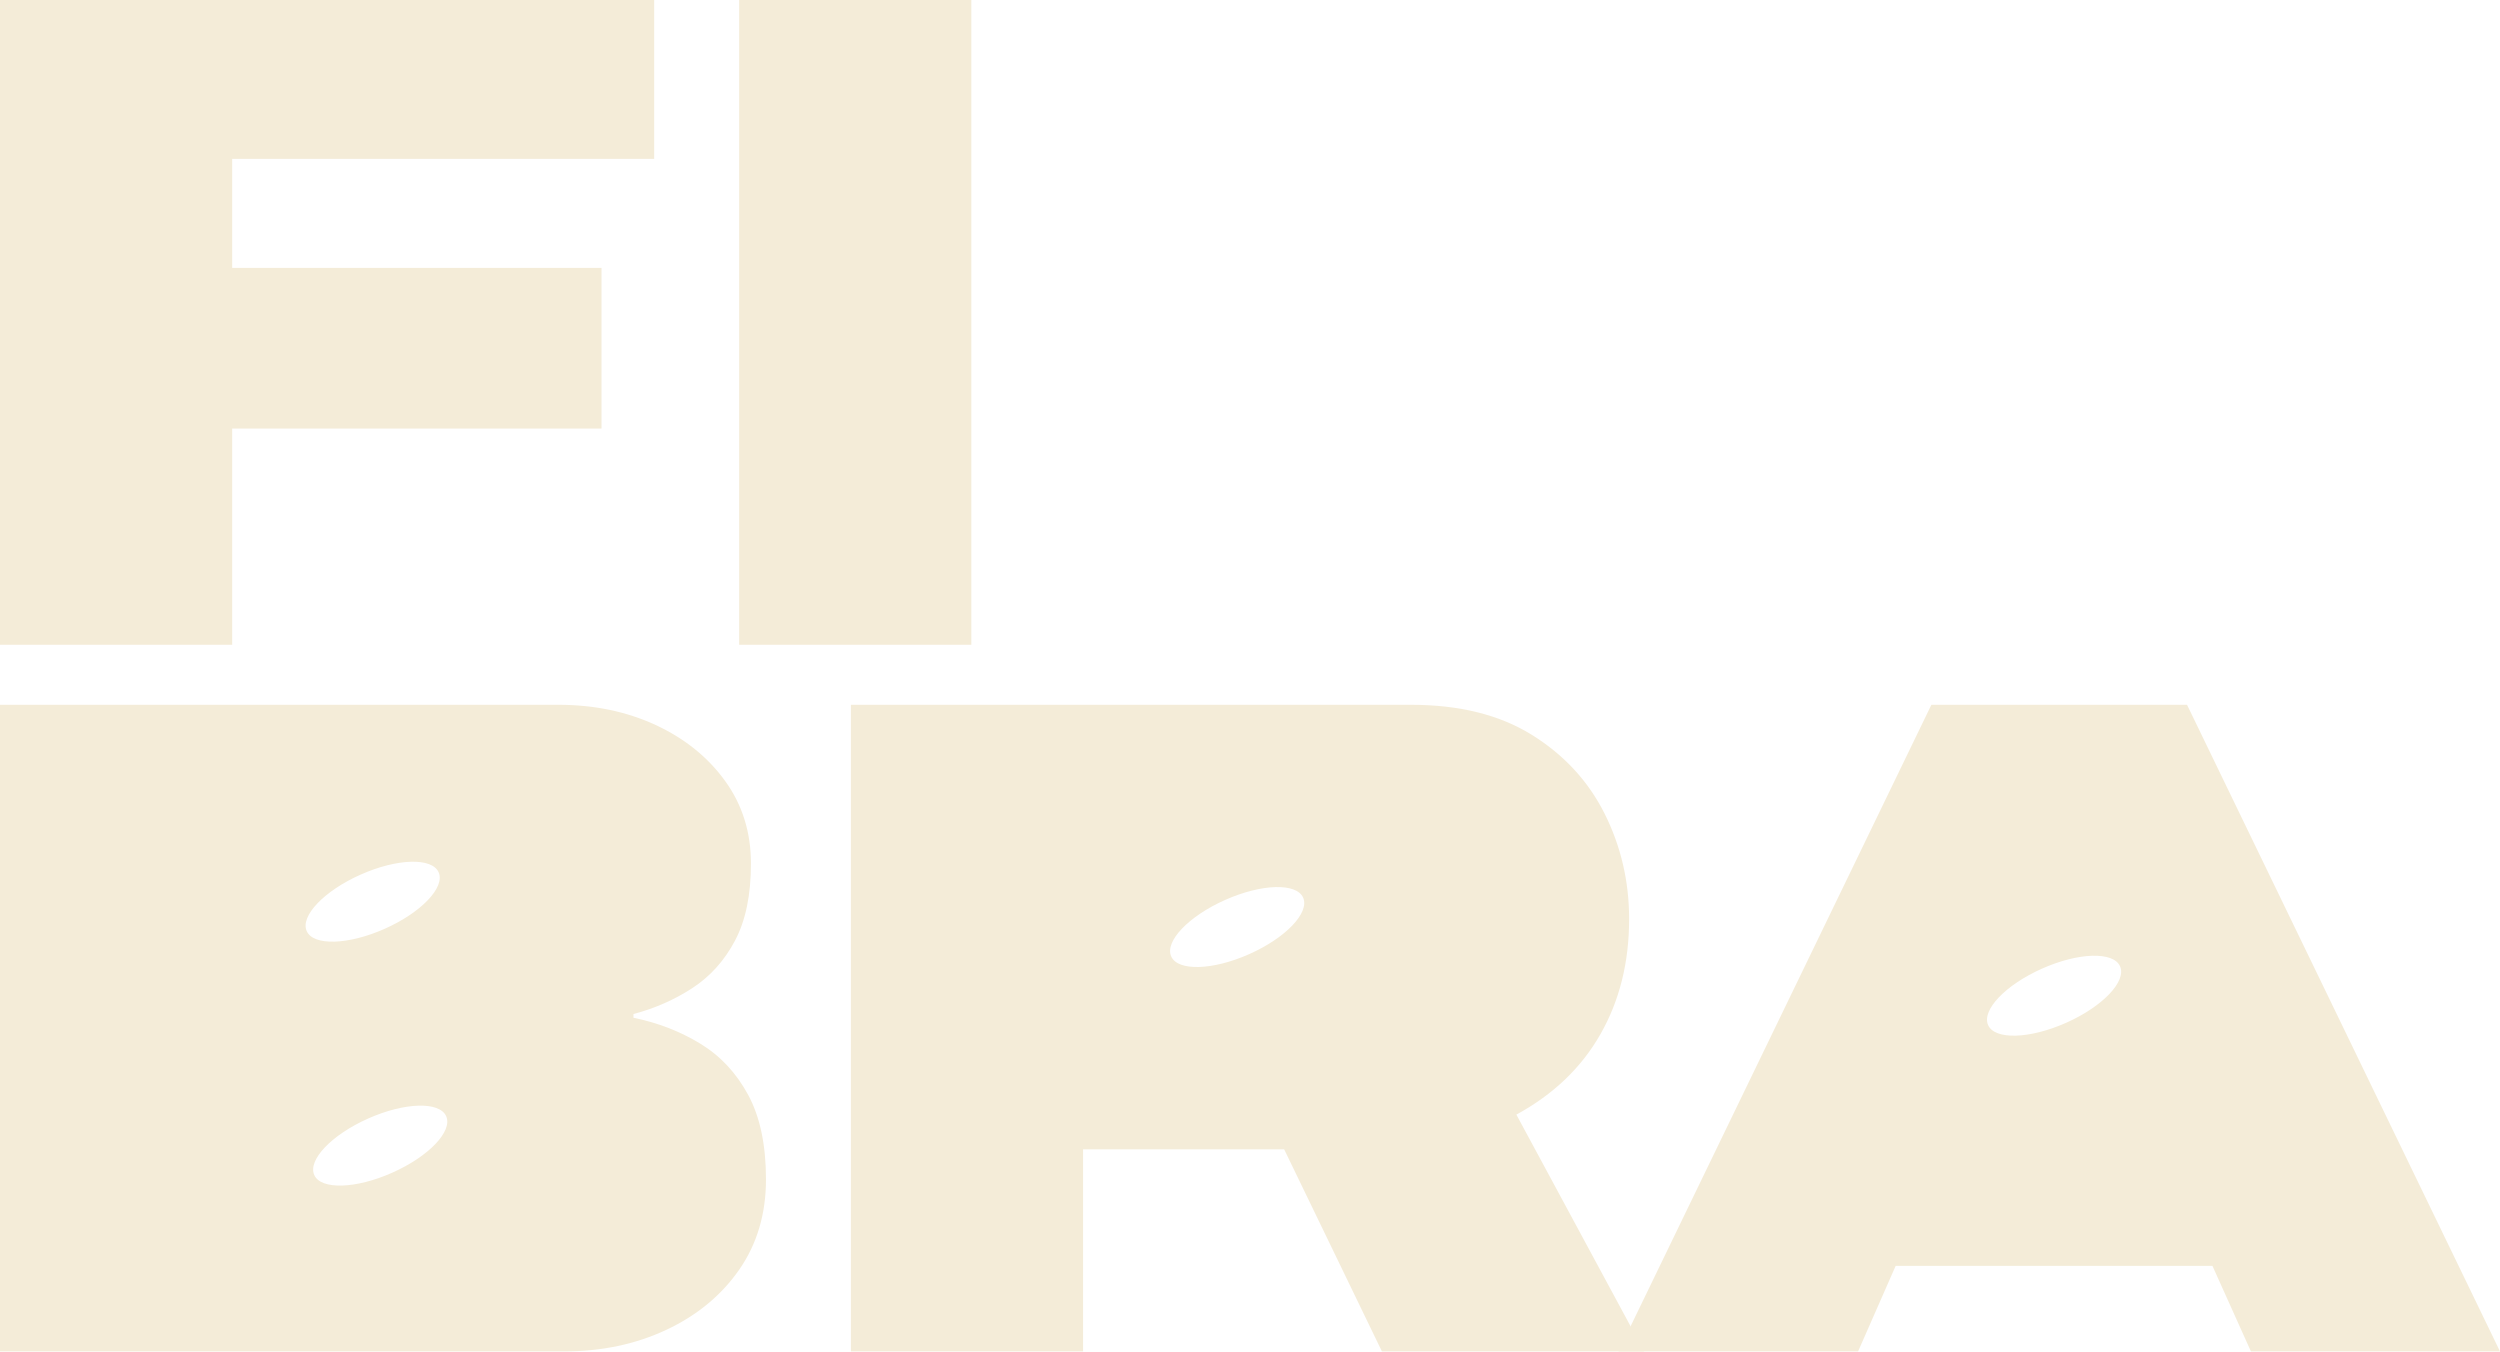
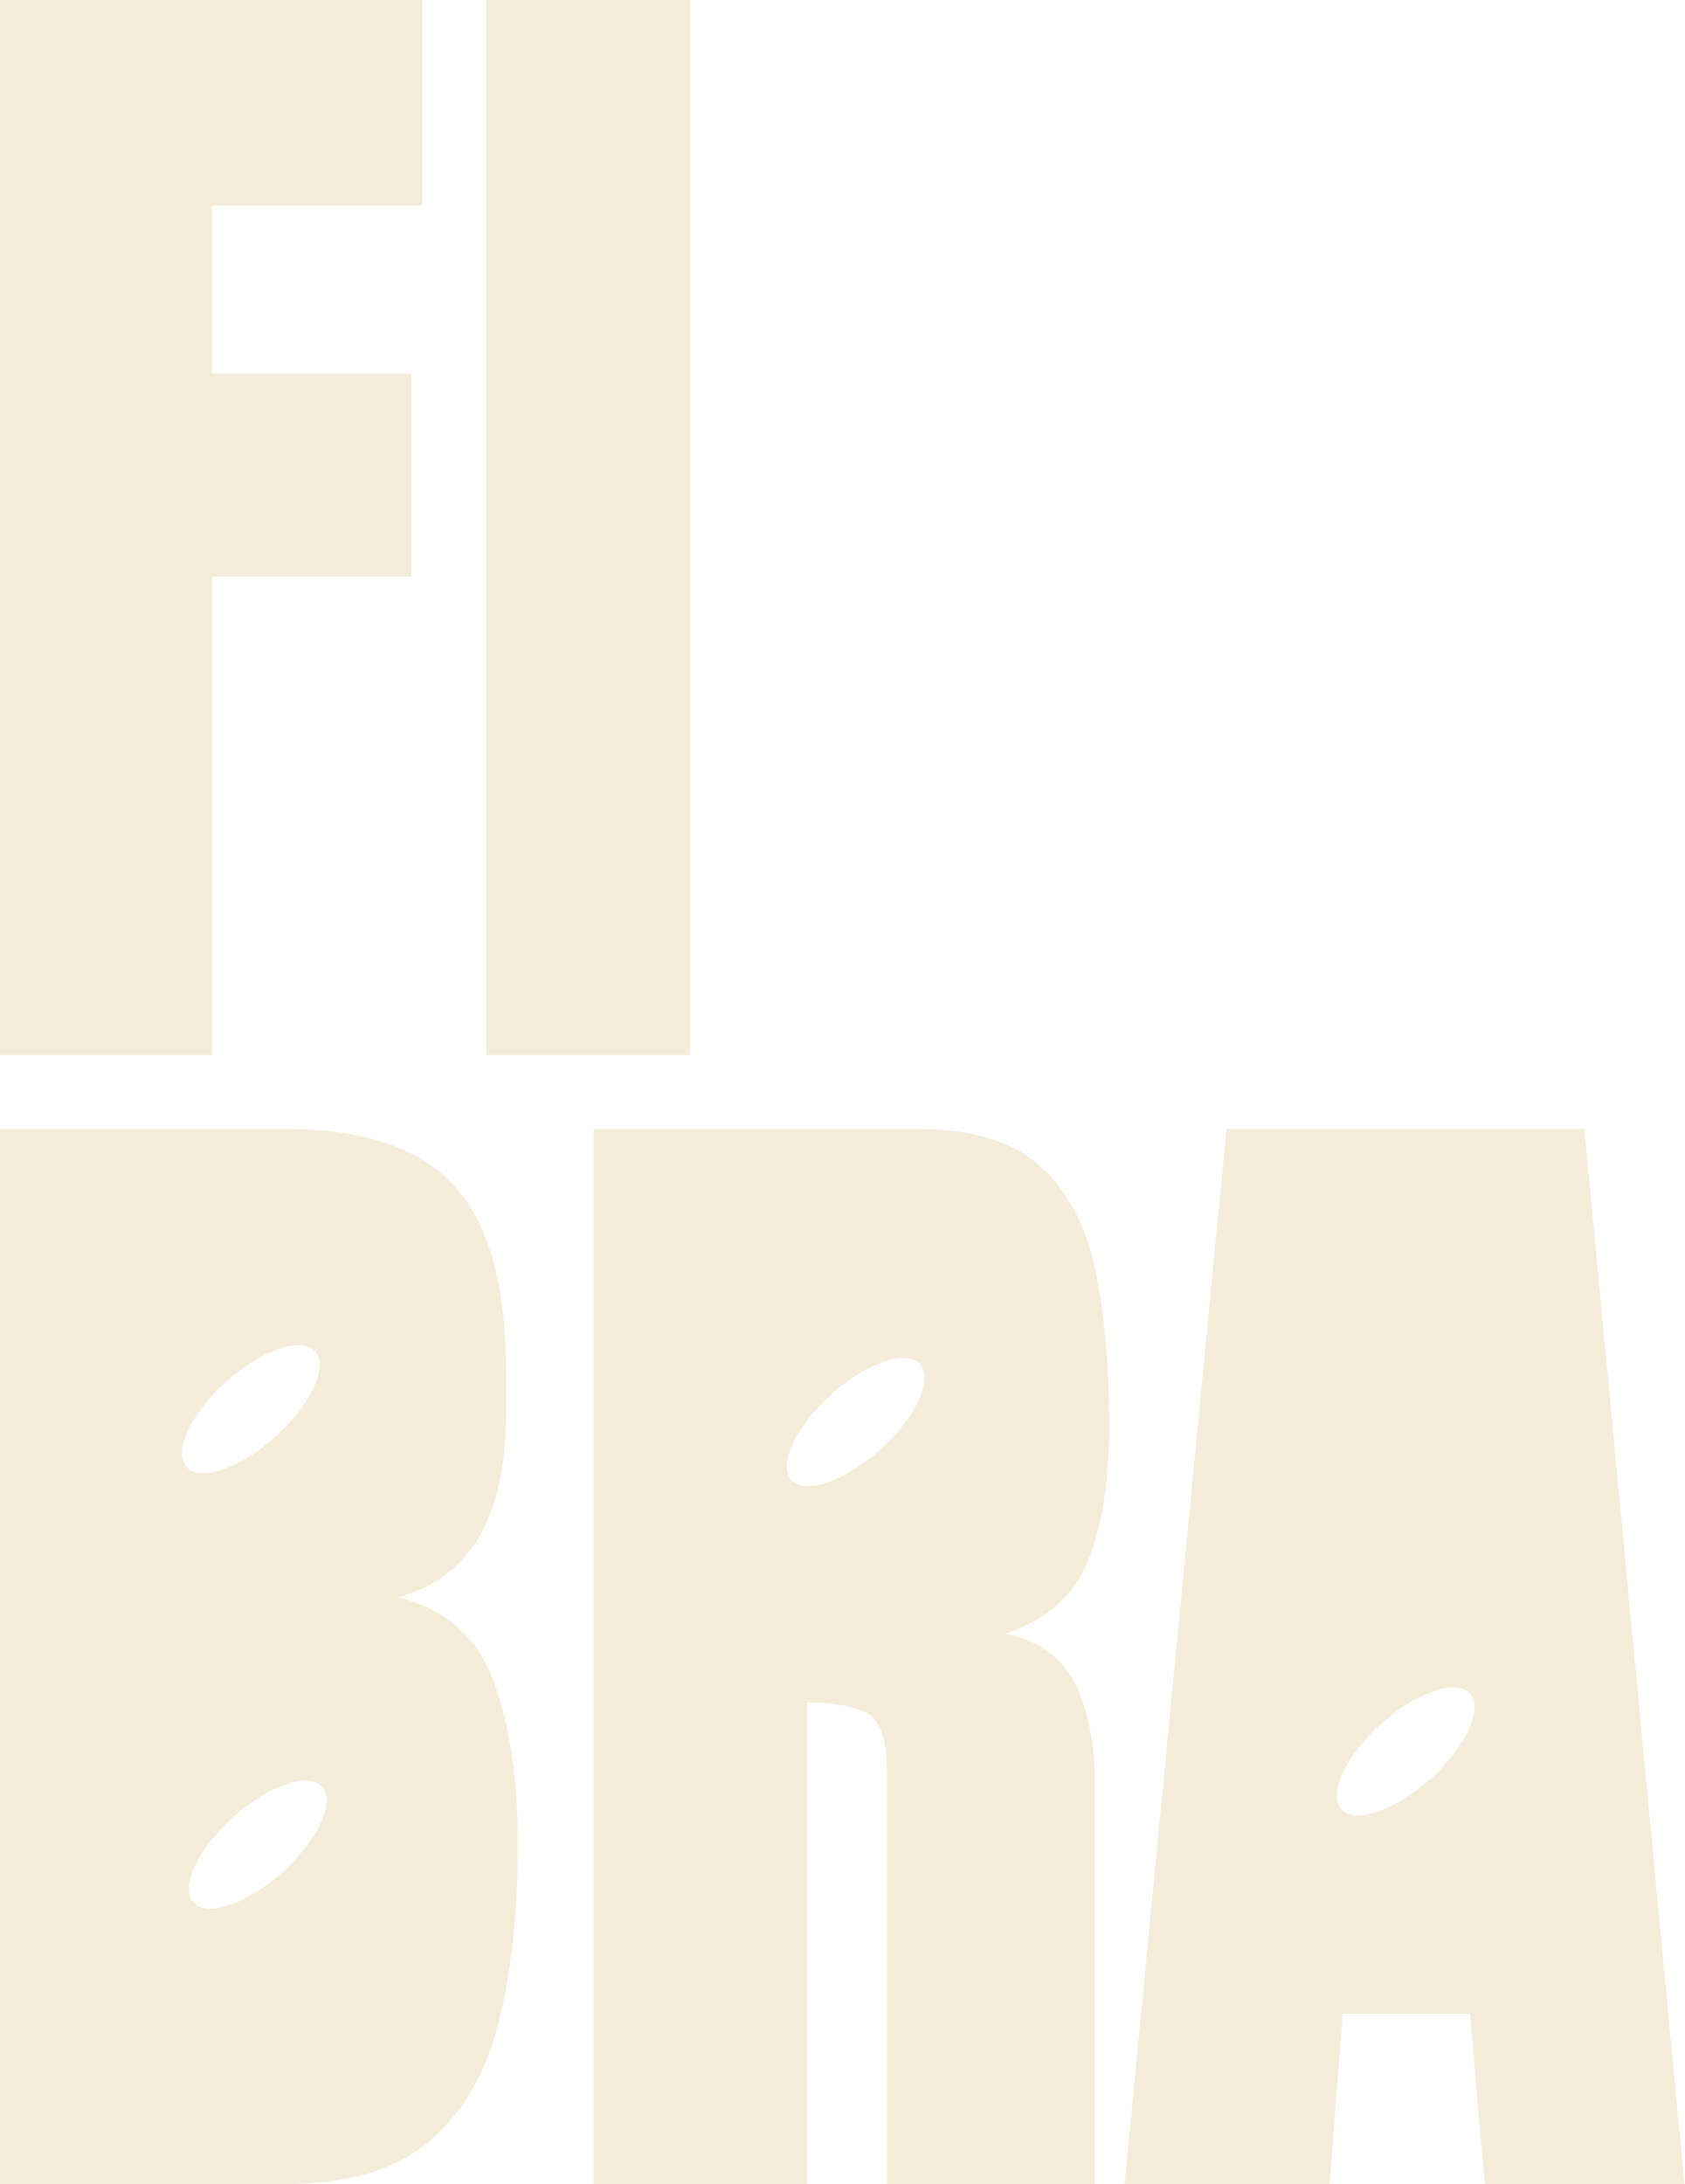
- <svg xmlns="http://www.w3.org/2000/svg" viewBox="0 0 3877.4 2096.0">
+ <svg xmlns="http://www.w3.org/2000/svg" viewBox="0 0 1596.7 2070.0">
  <g fill="#F4ECD8">
-     <path transform="translate(0 0)" fill-rule="evenodd" d="M0 1000V-2.9H1014.6V246.4H360.1V415.5H932.9V664.7H360.1V1000Z" />
-     <path transform="translate(1146.4 0)" fill-rule="evenodd" d="M0 1000V-2.9H360.1V1000Z" />
-     <path transform="translate(0 1096.0)" fill-rule="evenodd" d="M0 1000V-2.9H865.9Q949 -2.9 1016.8 28.4Q1084.5 59.8 1124.6 115.2Q1164.7 170.6 1164.7 243.4Q1164.7 316.3 1139.9 363Q1115.2 409.6 1073.6 436.6Q1032.1 463.6 982.5 476.7V482.5Q1039.4 494.2 1086 522.6Q1132.7 551 1160.3 602Q1188 653.1 1188 733.2Q1188 813.4 1146.5 873.2Q1105 932.9 1033.5 966.5Q962.1 1000 874.6 1000Z M680.3 256.9C690.7 280.2 653.2 319.4 596.7 344.5C540.2 369.7 486.0 371.3 475.7 348.1C465.3 324.8 502.8 285.6 559.3 260.5C615.8 235.3 670.0 233.7 680.3 256.9Z M692.0 635.2C702.4 658.5 664.9 697.7 608.4 722.8C551.9 748.0 497.7 749.6 487.4 726.4C477.0 703.1 514.5 663.9 571.0 638.8C627.5 613.6 681.7 612.0 692.0 635.2Z" />
-     <path transform="translate(1319.7 1096.0)" fill-rule="evenodd" d="M0 1000V-2.9H868.8Q981 -2.9 1056.1 43.7Q1131.2 90.4 1169.1 166.2Q1207 242 1207 329.4Q1207 430 1162.5 508Q1118.1 586 1032.1 632.7L1230.3 1000H823.6L672 686.6H360.1V1000Z M701.4 296.2C711.8 319.5 674.3 358.7 617.8 383.8C561.3 409.0 507.1 410.6 496.8 387.4C486.4 364.1 523.9 324.9 580.4 299.8C636.9 274.6 691.1 273.0 701.4 296.2Z" />
-     <path transform="translate(2510.1 1096.0)" fill-rule="evenodd" d="M0 1000 485.4 -2.9H881.9L1367.3 1000H981L921.3 867.3H430L371.7 1000Z M778.0 402.7C788.4 426.0 750.9 465.2 694.4 490.3C637.9 515.5 583.7 517.1 573.4 493.9C563.0 470.6 600.5 431.4 657.0 406.3C713.5 381.1 767.7 379.5 778.0 402.7Z" />
+     <path transform="translate(0 0)" fill-rule="evenodd" d="M0 1000V0H400V194.9H201.1V354H389.8V546.6H201.1V1000Z" />
+     <path transform="translate(461.1 0)" fill-rule="evenodd" d="M0 1000V0H193.2V1000Z" />
+     <path transform="translate(0 1070.0)" fill-rule="evenodd" d="M0 1000V0H271Q380.1 0 429.8 53.1Q479.5 106.2 479.5 228.4V272.2Q479.5 342.6 454.3 386.4Q429 430.1 377.3 443.8Q444.9 460.8 467.9 523.6Q490.9 586.4 490.9 676.7Q490.9 773.9 472.7 846.6Q454.5 919.3 406.8 959.7Q359.1 1000 271 1000Z M298.7 210.7C311.7 225.1 294.9 261.3 261.2 291.6C227.6 321.9 189.8 334.8 176.9 320.5C163.9 306.1 180.7 269.9 214.4 239.6C248.0 209.3 285.8 196.4 298.7 210.7Z M305.2 623.5C318.2 637.9 301.4 674.1 267.7 704.4C234.1 734.7 196.3 747.6 183.4 733.3C170.4 718.9 187.2 682.7 220.9 652.4C254.5 622.1 292.3 609.2 305.2 623.5Z" />
+     <path transform="translate(562.8 1070.0)" fill-rule="evenodd" d="M0 1000V0H306.8Q383.5 0 422.7 34.9Q461.9 69.9 475.3 132.7Q488.6 195.5 488.6 280.1Q488.6 361.9 467.9 410.8Q447.2 459.7 389.8 478.4Q436.9 488.1 456 525.3Q475 562.5 475 621.6V1000H277.8V608.5Q277.8 564.8 259.9 554.3Q242 543.8 202.3 543.8V1000Z M309.2 222.9C322.2 237.3 305.4 273.5 271.7 303.8C238.1 334.1 200.3 347.0 187.4 332.7C174.4 318.3 191.2 282.1 224.9 251.8C258.5 221.5 296.3 208.6 309.2 222.9Z" />
+     <path transform="translate(1066.0 1070.0)" fill-rule="evenodd" d="M0 1000 96.6 0H435.8L530.7 1000H341.5L327.3 838.6H206.8L194.3 1000Z M327.4 535.1C340.4 549.5 323.6 585.7 289.9 616.0C256.3 646.3 218.5 659.2 205.6 644.9C192.6 630.5 209.4 594.3 243.1 564.0C276.7 533.7 314.5 520.8 327.4 535.1Z" />
  </g>
</svg>
